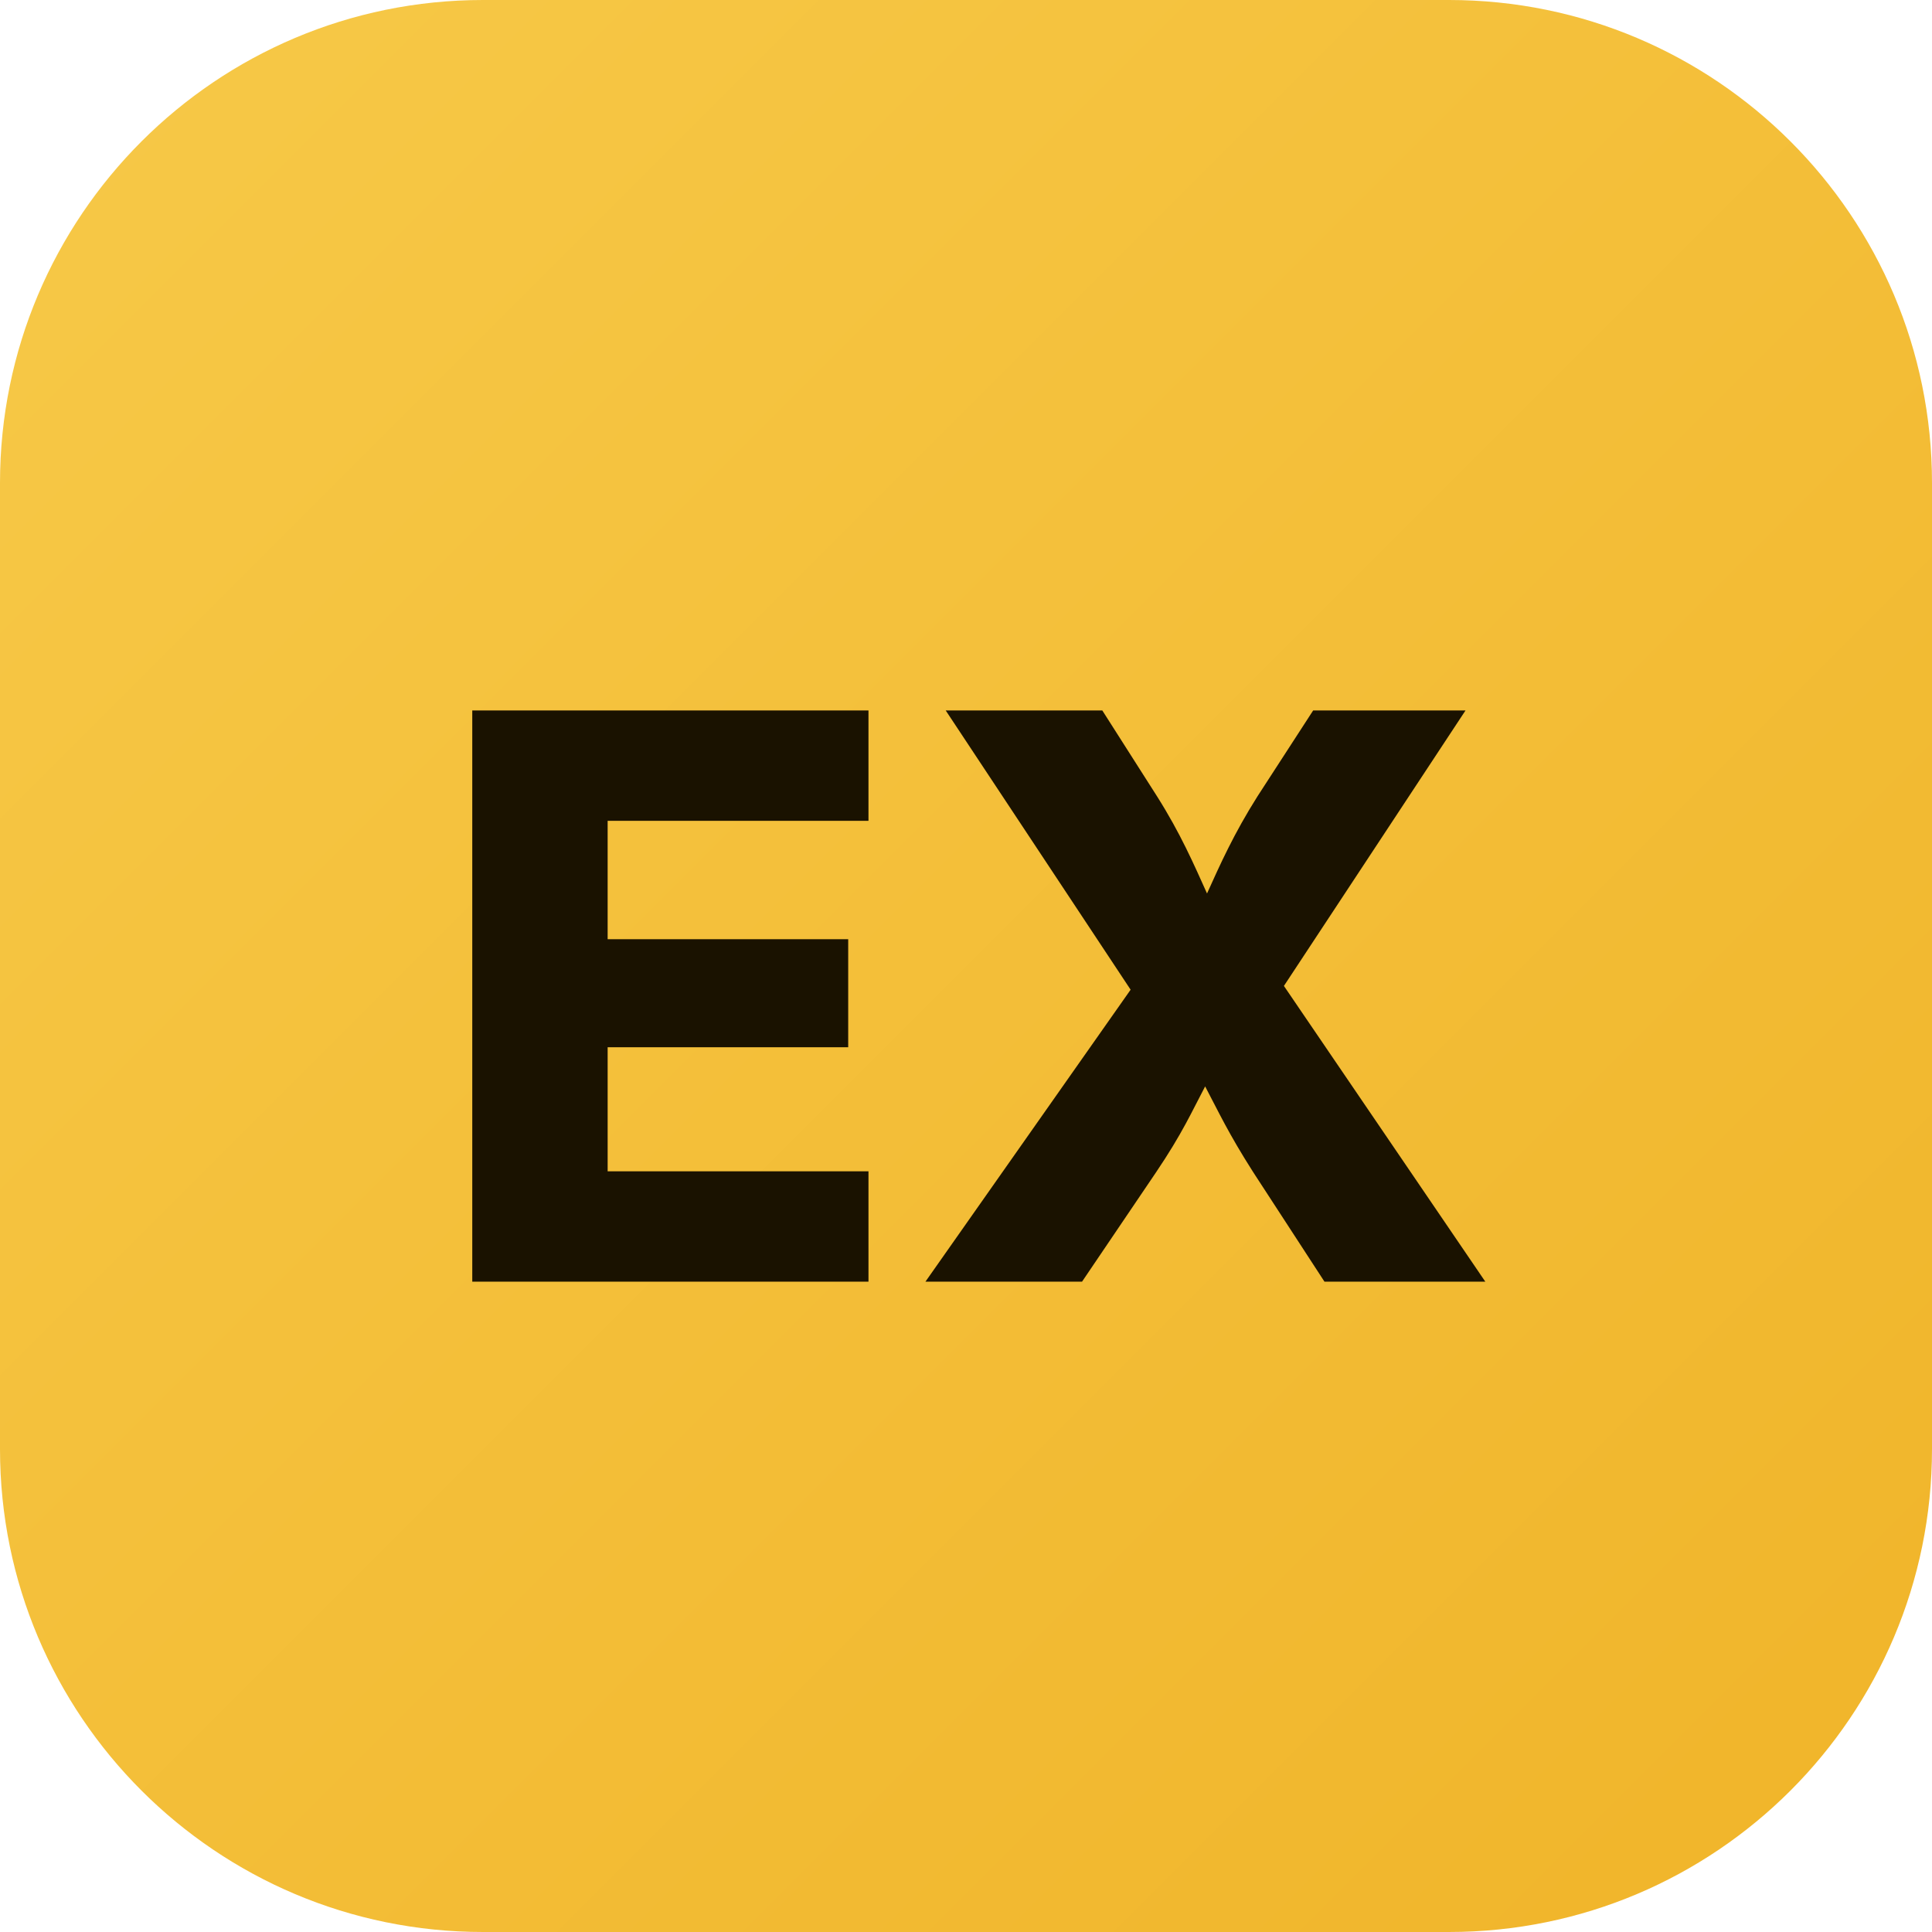
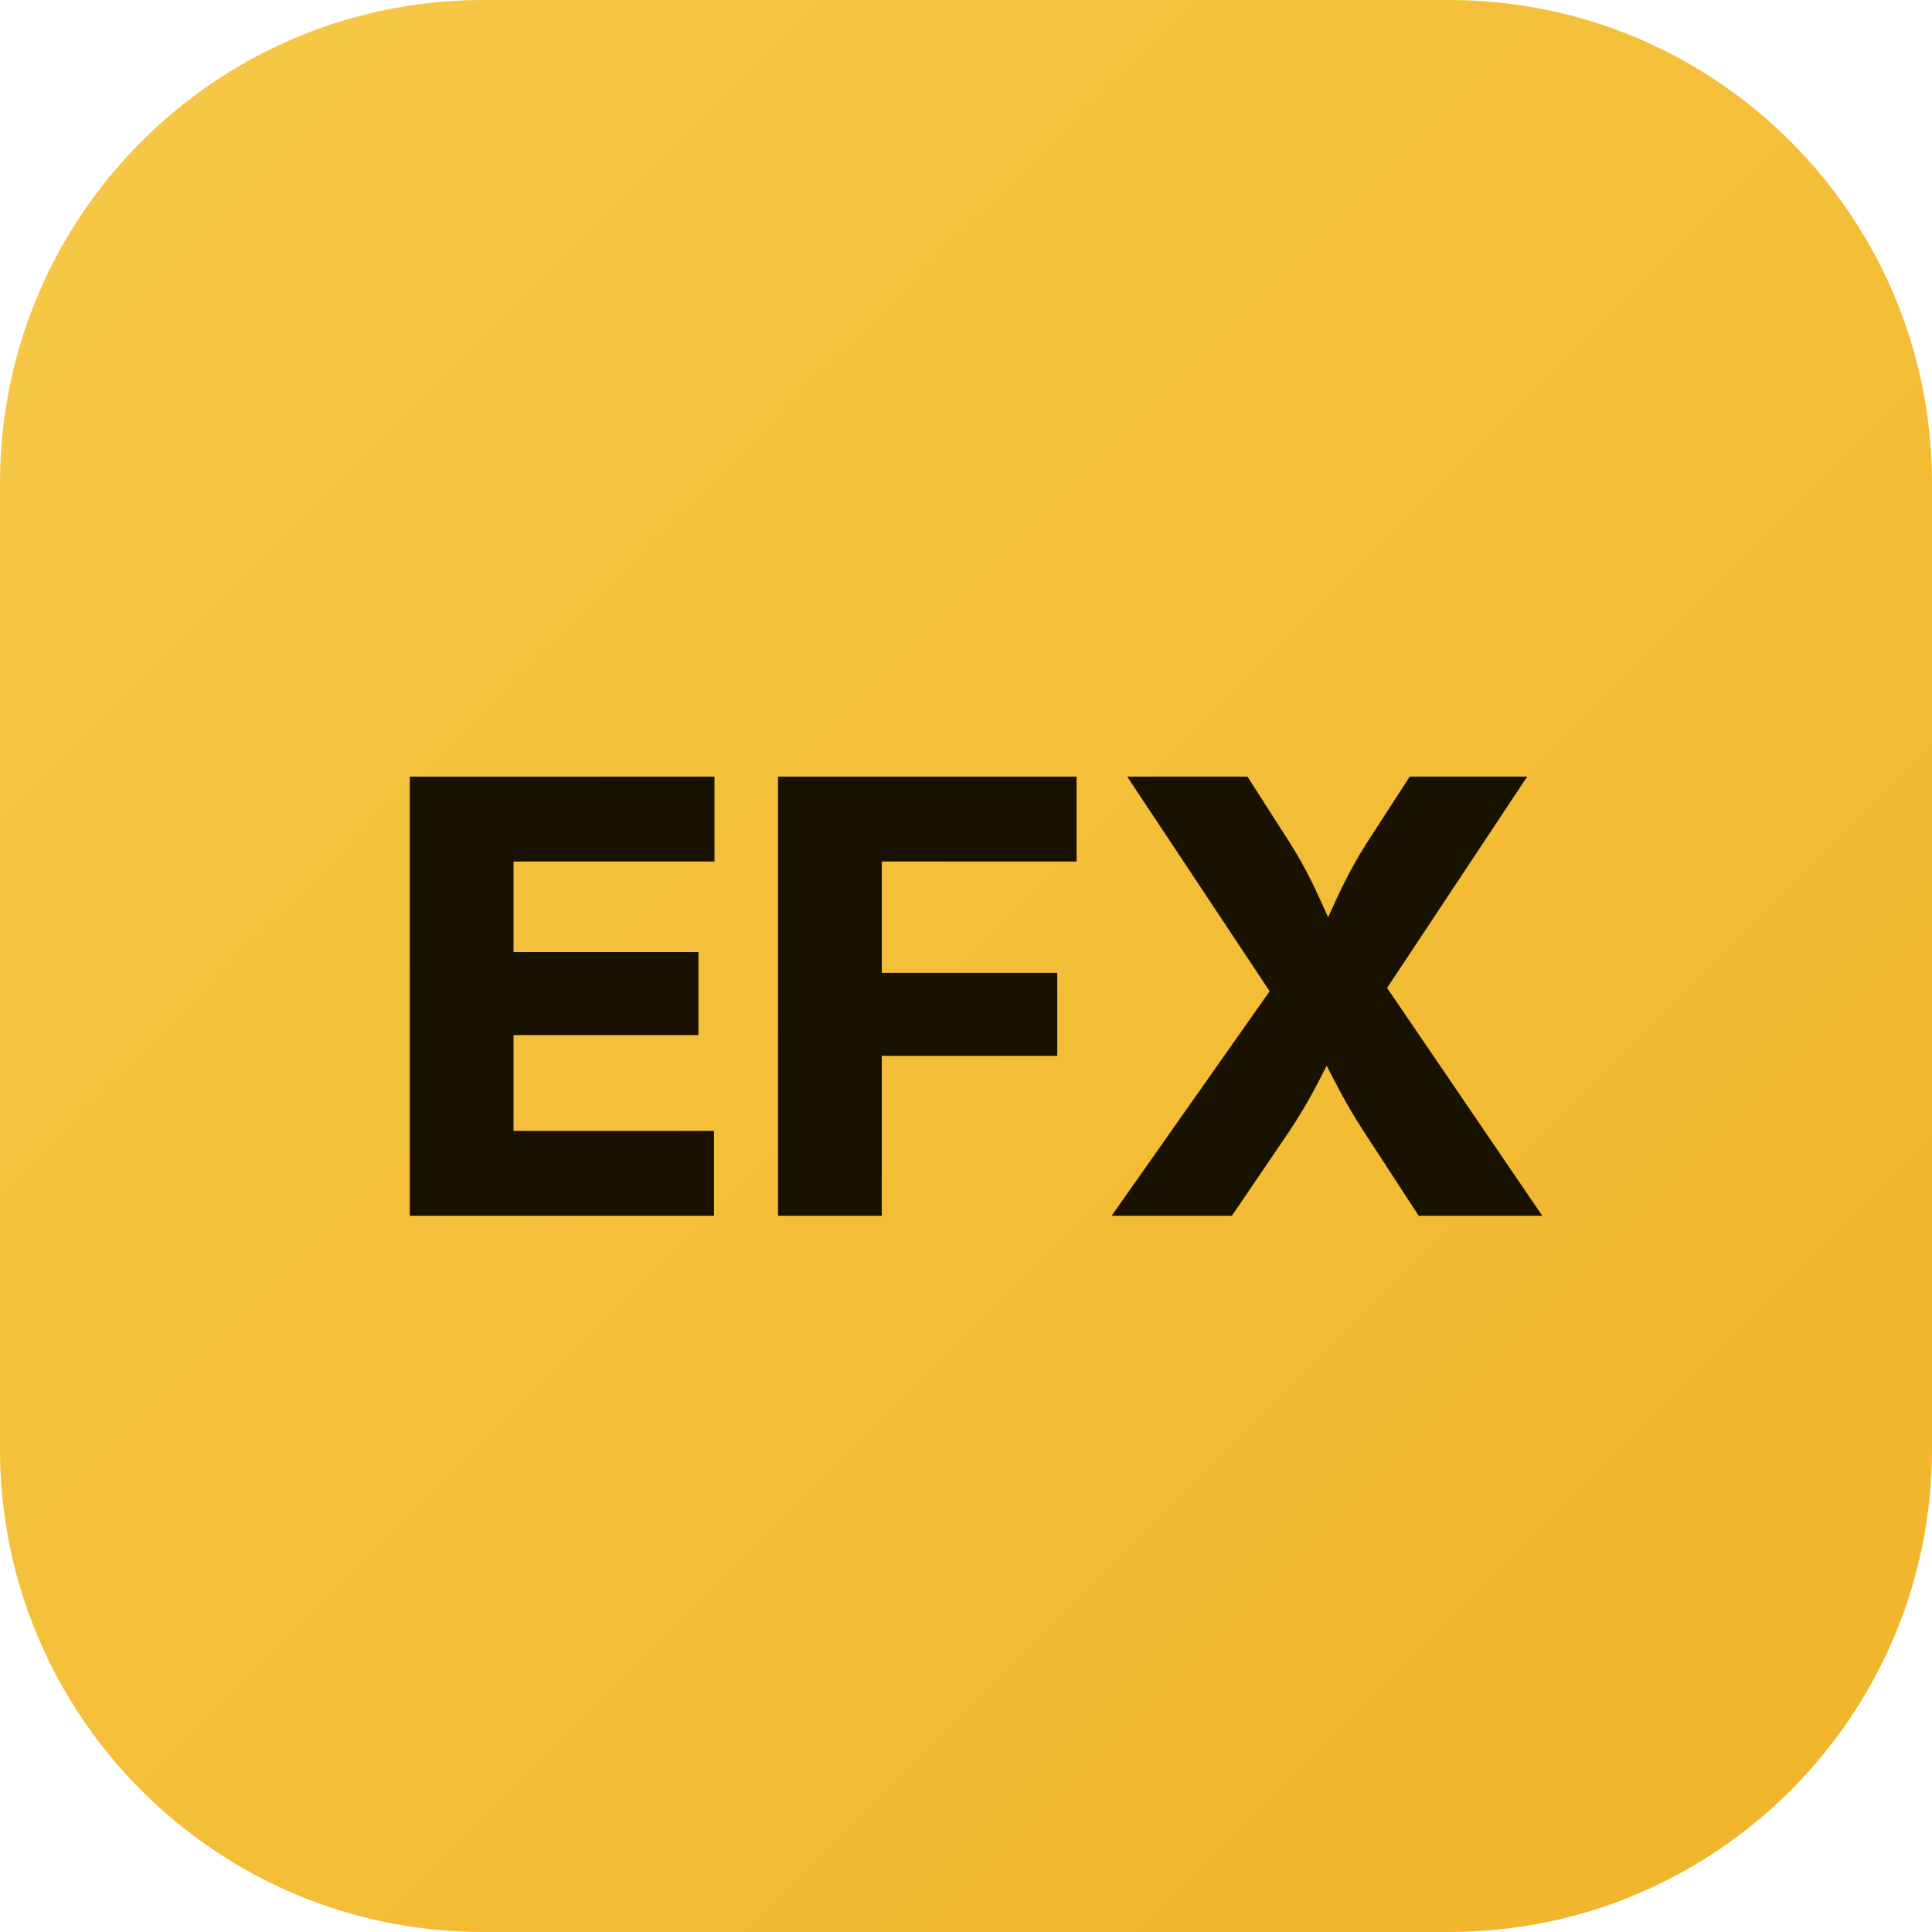
<svg xmlns="http://www.w3.org/2000/svg" viewBox="0 0 64 64">
  <defs>
    <linearGradient id="g" x1="0" y1="0" x2="1" y2="1">
      <stop offset="0" stop-color="#f7c948" />
      <stop offset="1" stop-color="#f0b429" />
    </linearGradient>
  </defs>
  <rect width="64" height="64" rx="16" fill="url(#g)" />
-   <text x="32" y="33" fill="#1a1200" font-family="'Sora','Inter',sans-serif" font-size="26" font-weight="800" text-anchor="middle" dominant-baseline="central">EX</text>
+   <text x="32" y="33" fill="#1a1200" font-family="'Sora','Inter',sans-serif" font-size="20" font-weight="800" text-anchor="middle" dominant-baseline="central">EFX</text>
</svg>
